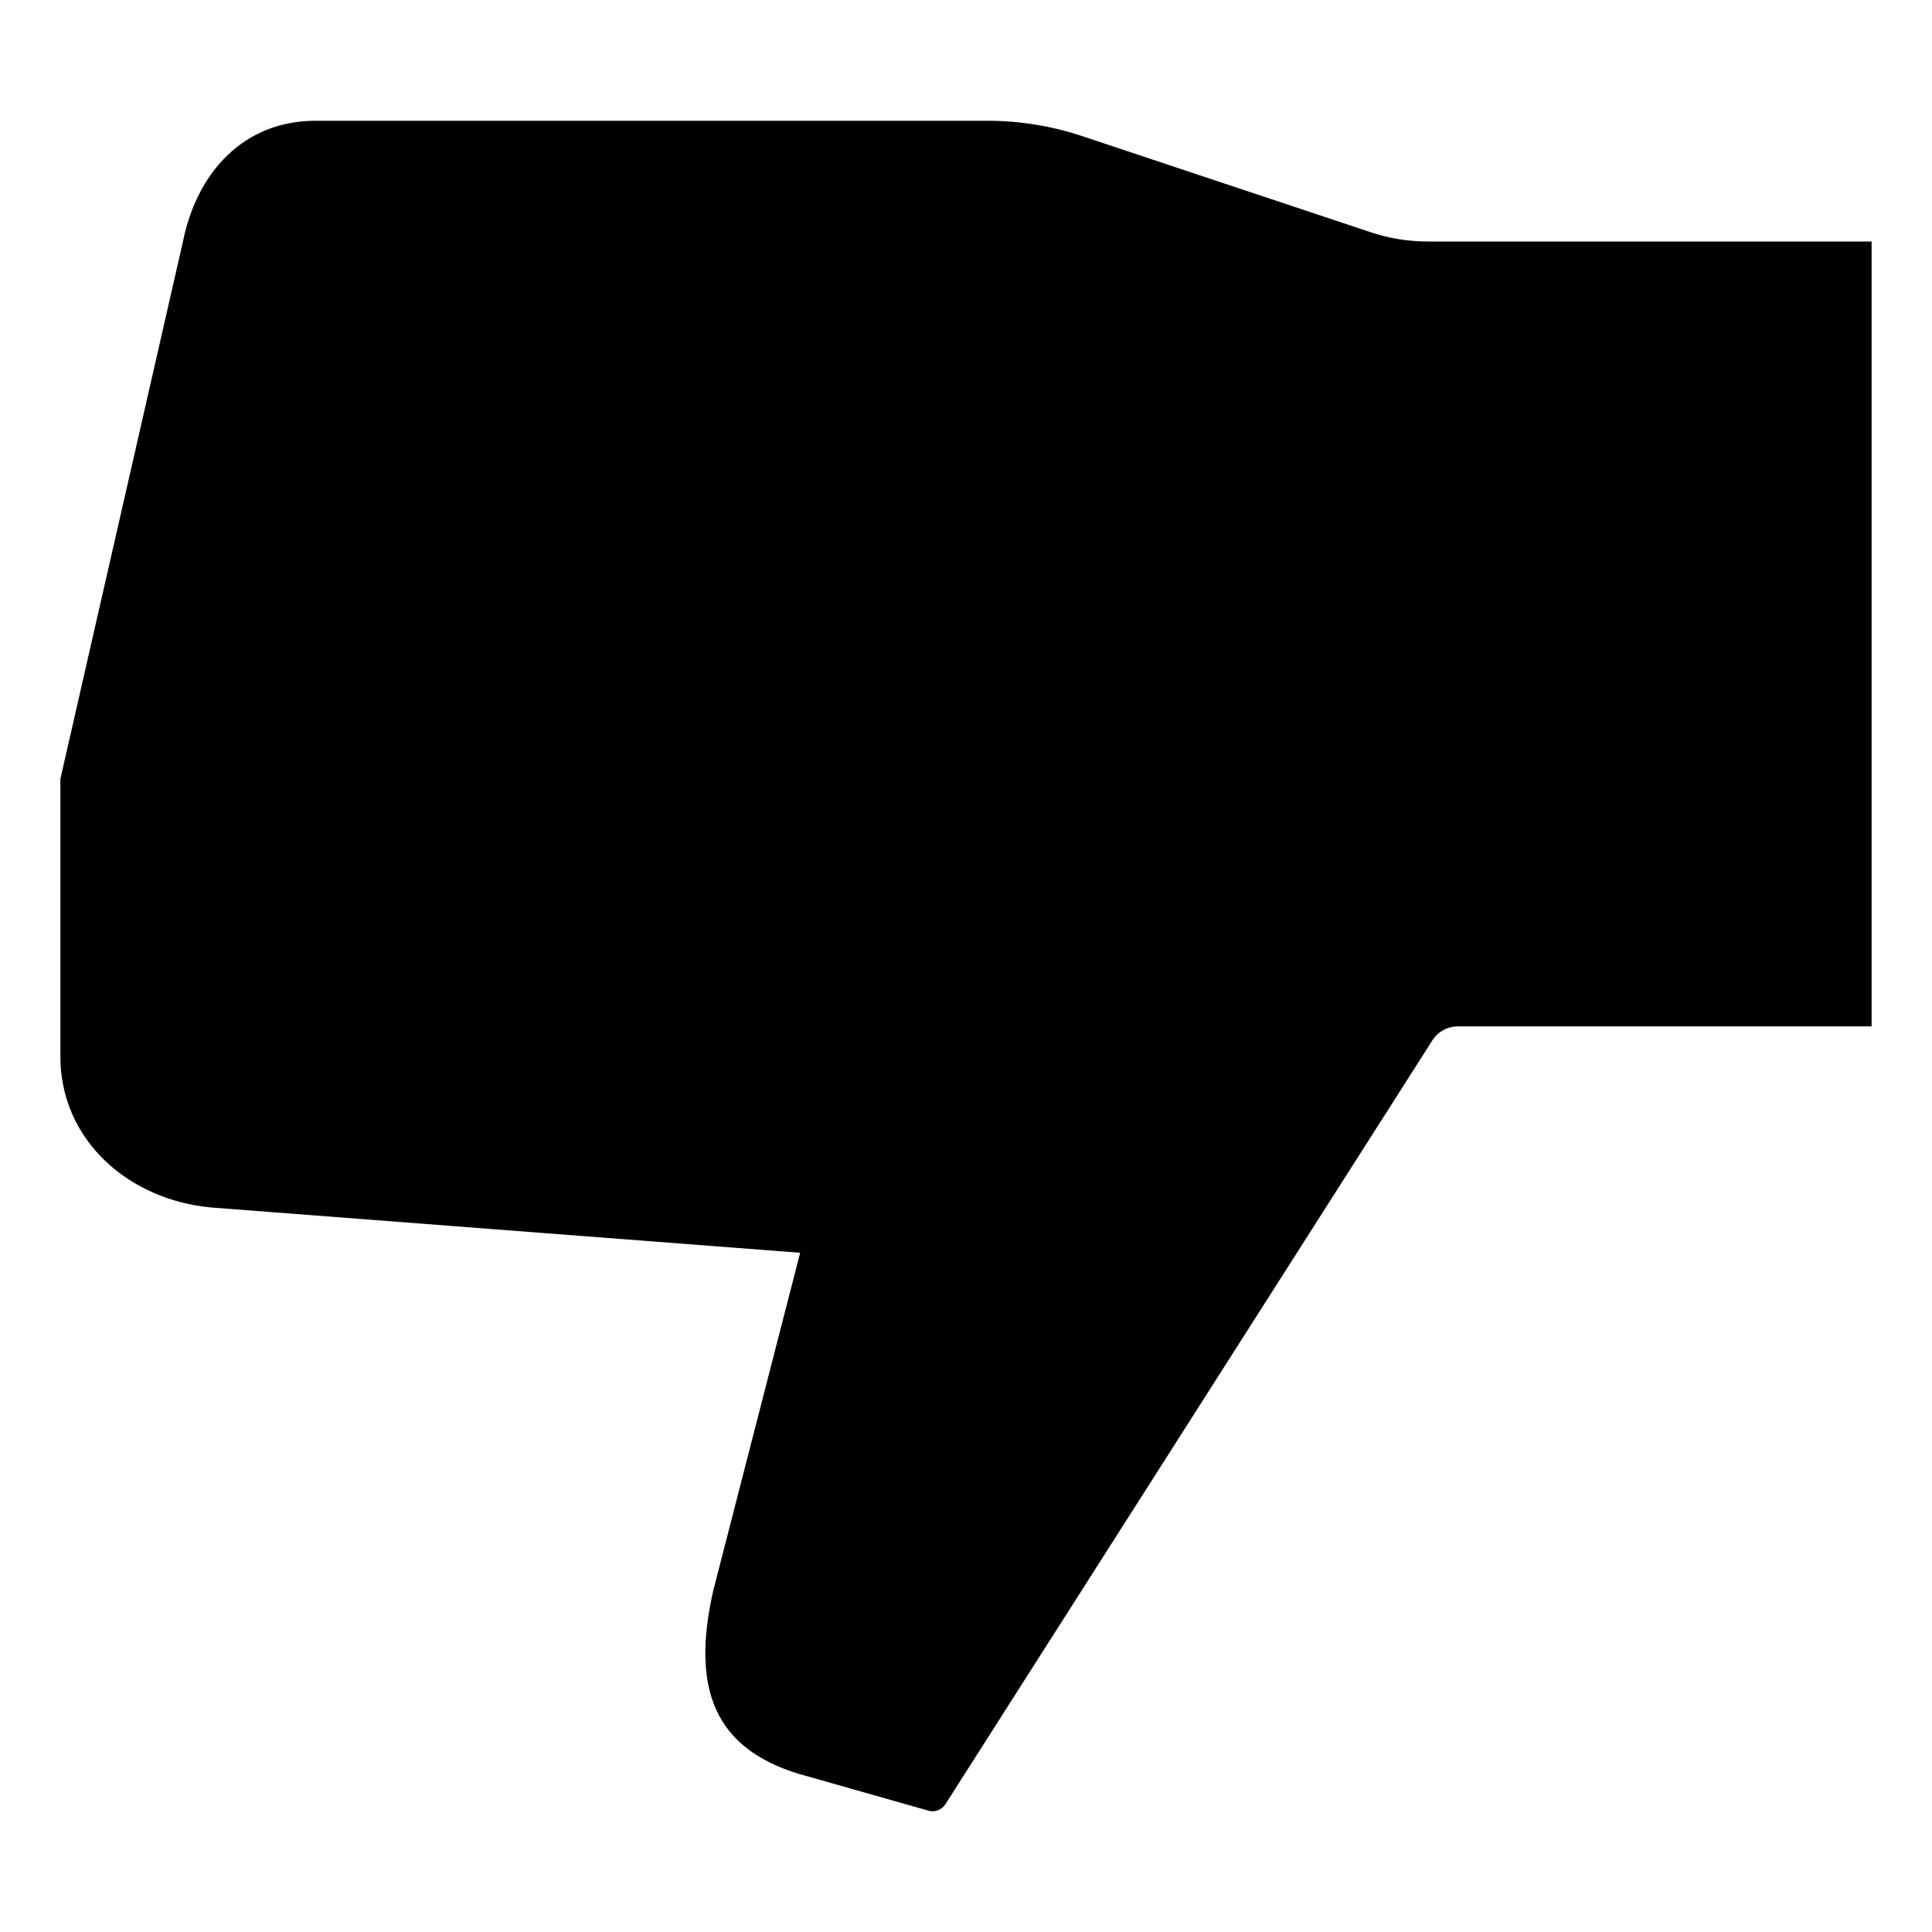
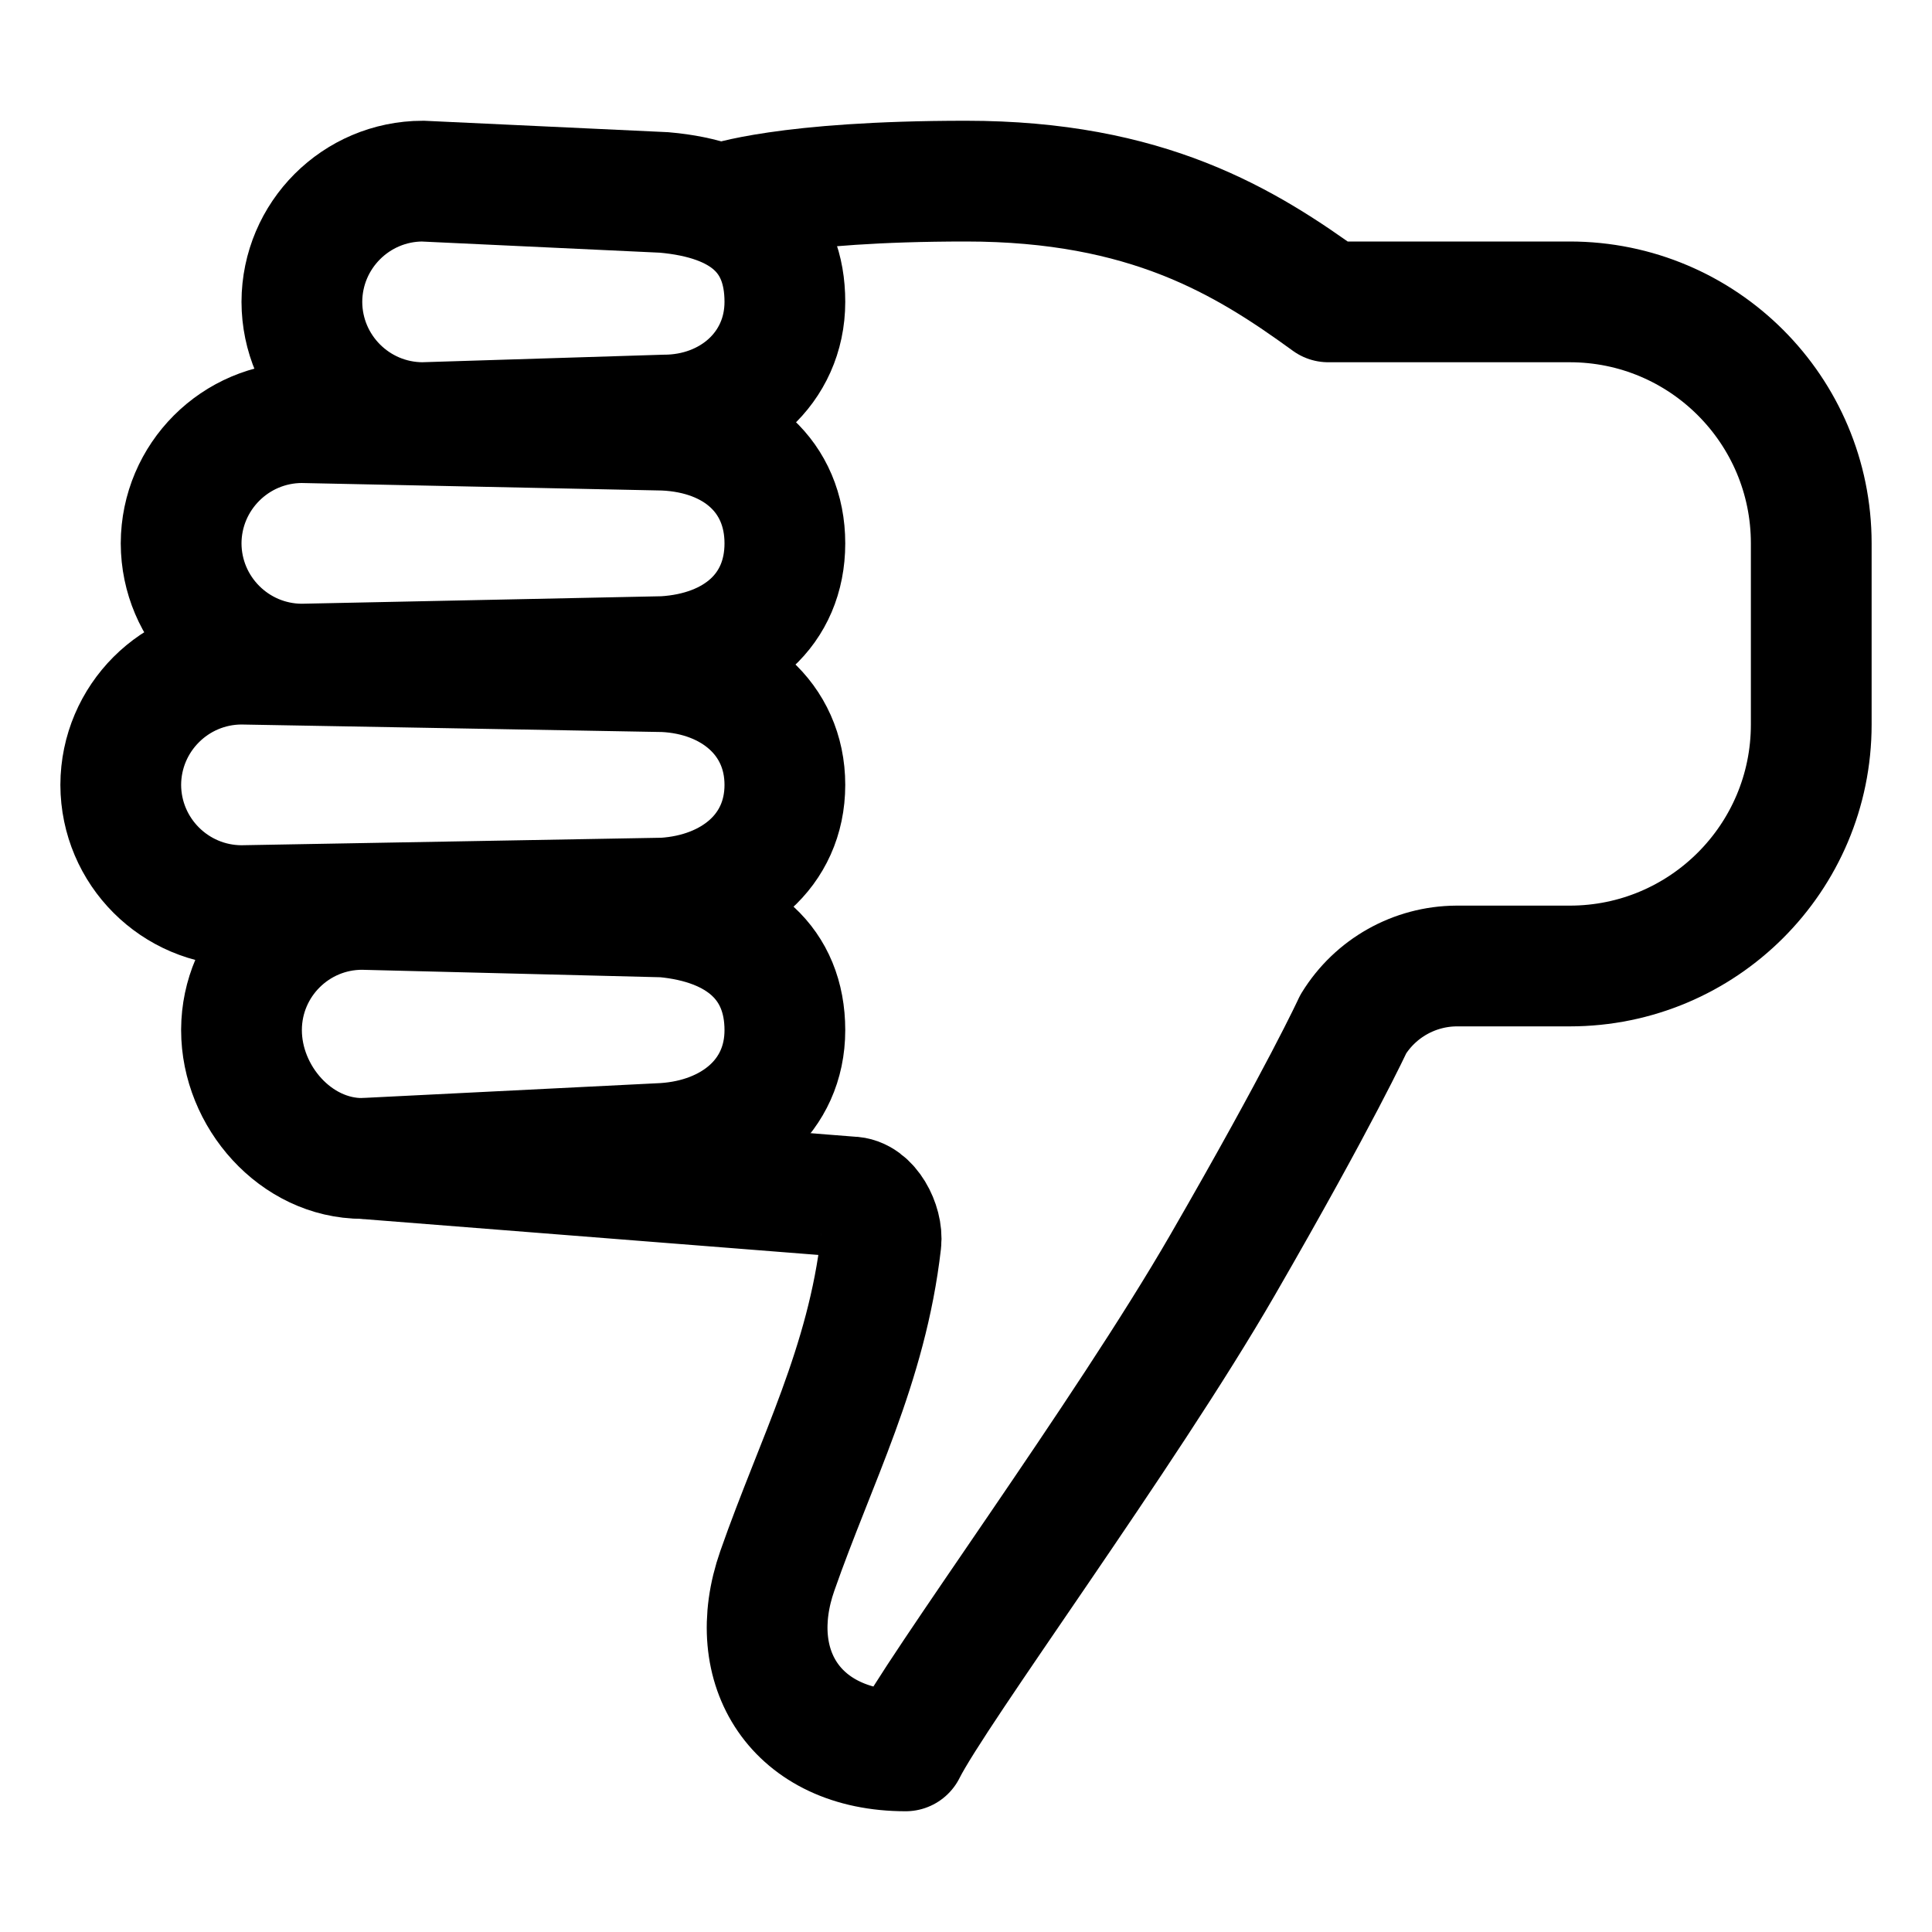
<svg xmlns="http://www.w3.org/2000/svg" class="ionicon" viewBox="0 0 512 512">
-   <path d="M56 320l156.05 12-23 89.4c-6.08 26.6.7 41.87 22.39 48.62l34.69 9.85a4 4 0 004.4-1.72l129-202.34a8 8 0 016.81-3.81H496V64H378.39a48 48 0 01-15.18-2.46l-76.3-25.43a80 80 0 00-25.3-4.11H83.68c-19 0-31.5 13.52-35.23 32.16L16 206.42V280c0 22.06 18 38 40 40z" />
-   <path d="M378.45 273.93A15.84 15.84 0 01386 272a15.93 15.93 0 00-7.51 1.91zM337.86 343.22l-.13.22a2.53 2.53 0 01.13-.22c20.5-35.51 30.36-55 33.82-62-3.47 7.06-13.34 26.51-33.82 62z" fill="none" />
-   <path d="M372.66 279.16l-1 2a16.29 16.29 0 016.77-7.26 16.48 16.48 0 00-5.77 5.26z" />
+   <path d="M192 53.84S208 48 256 48s74 16 96 32h64a64 64 0 0164 64v48a64 64 0 01-64 64h-30a32.34 32.34 0 00-27.37 15.4S350 290.19 324 335.22 248 448 240 464c-29 0-43-22-34-47.71 10.28-29.39 23.71-54.38 27.46-87.09.54-4.78-3.14-12-8-12L96 307" fill="none" stroke="currentColor" stroke-linecap="round" stroke-linejoin="round" stroke-width="32" />
+   <path d="M96 241l80 2c20 1.84 32 12.4 32 30h0c0 17.6-14 28.84-32 30l-80 4c-17.6 0-32-16.4-32-34v-.17A32 32 0 0196 241zM64 176l112 2c18 .84 32 12.41 32 30h0c0 17.61-14 28.86-32 30l-112 2a32.1 32.1 0 01-32-32h0a32.1 32.1 0 0132-32zM112 48l64 3c21 1.84 32 11.4 32 29h0c0 17.6-14.4 30-32 30l-64 2a32.09 32.09 0 01-32-32h0a32.09 32.09 0 0132-32zM80 112l96 2c19 .84 32 12.4 32 30h0c0 17.6-13 28.84-32 30l-96 2a32.09 32.09 0 01-32-32h0a32.09 32.09 0 0132-32z" fill="none" stroke="currentColor" stroke-miterlimit="10" stroke-width="32" />
</svg>
